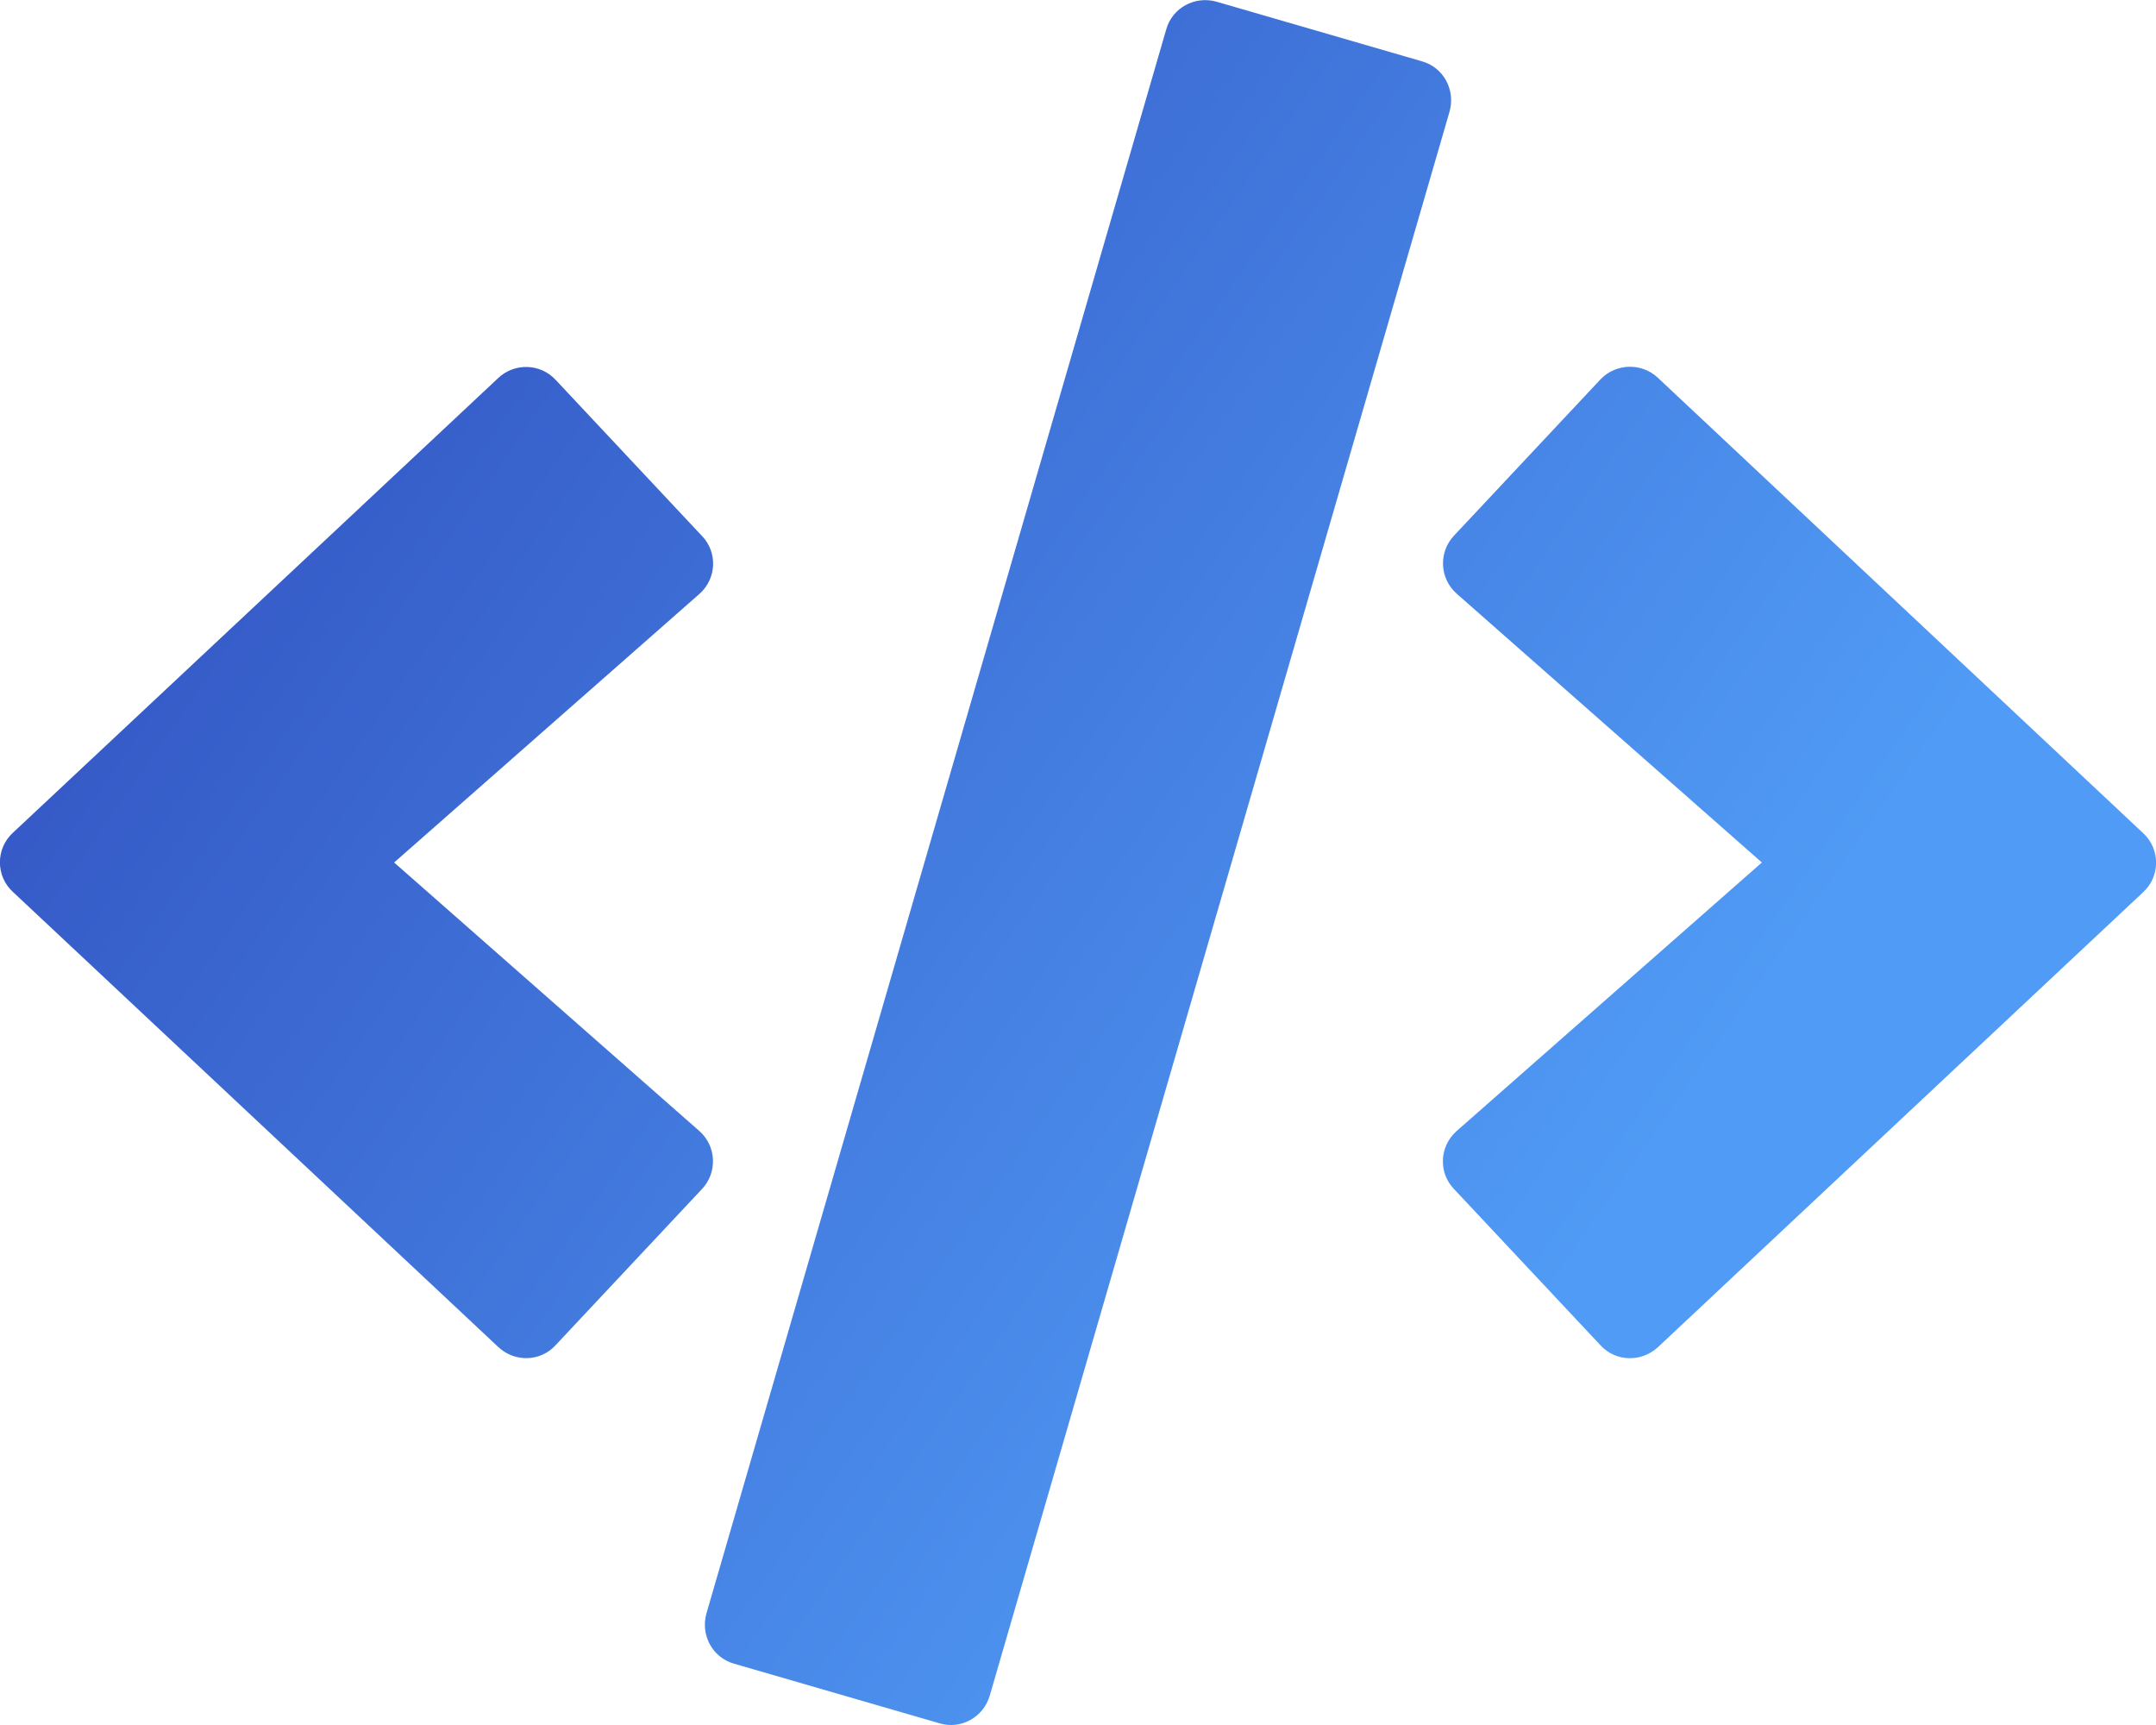
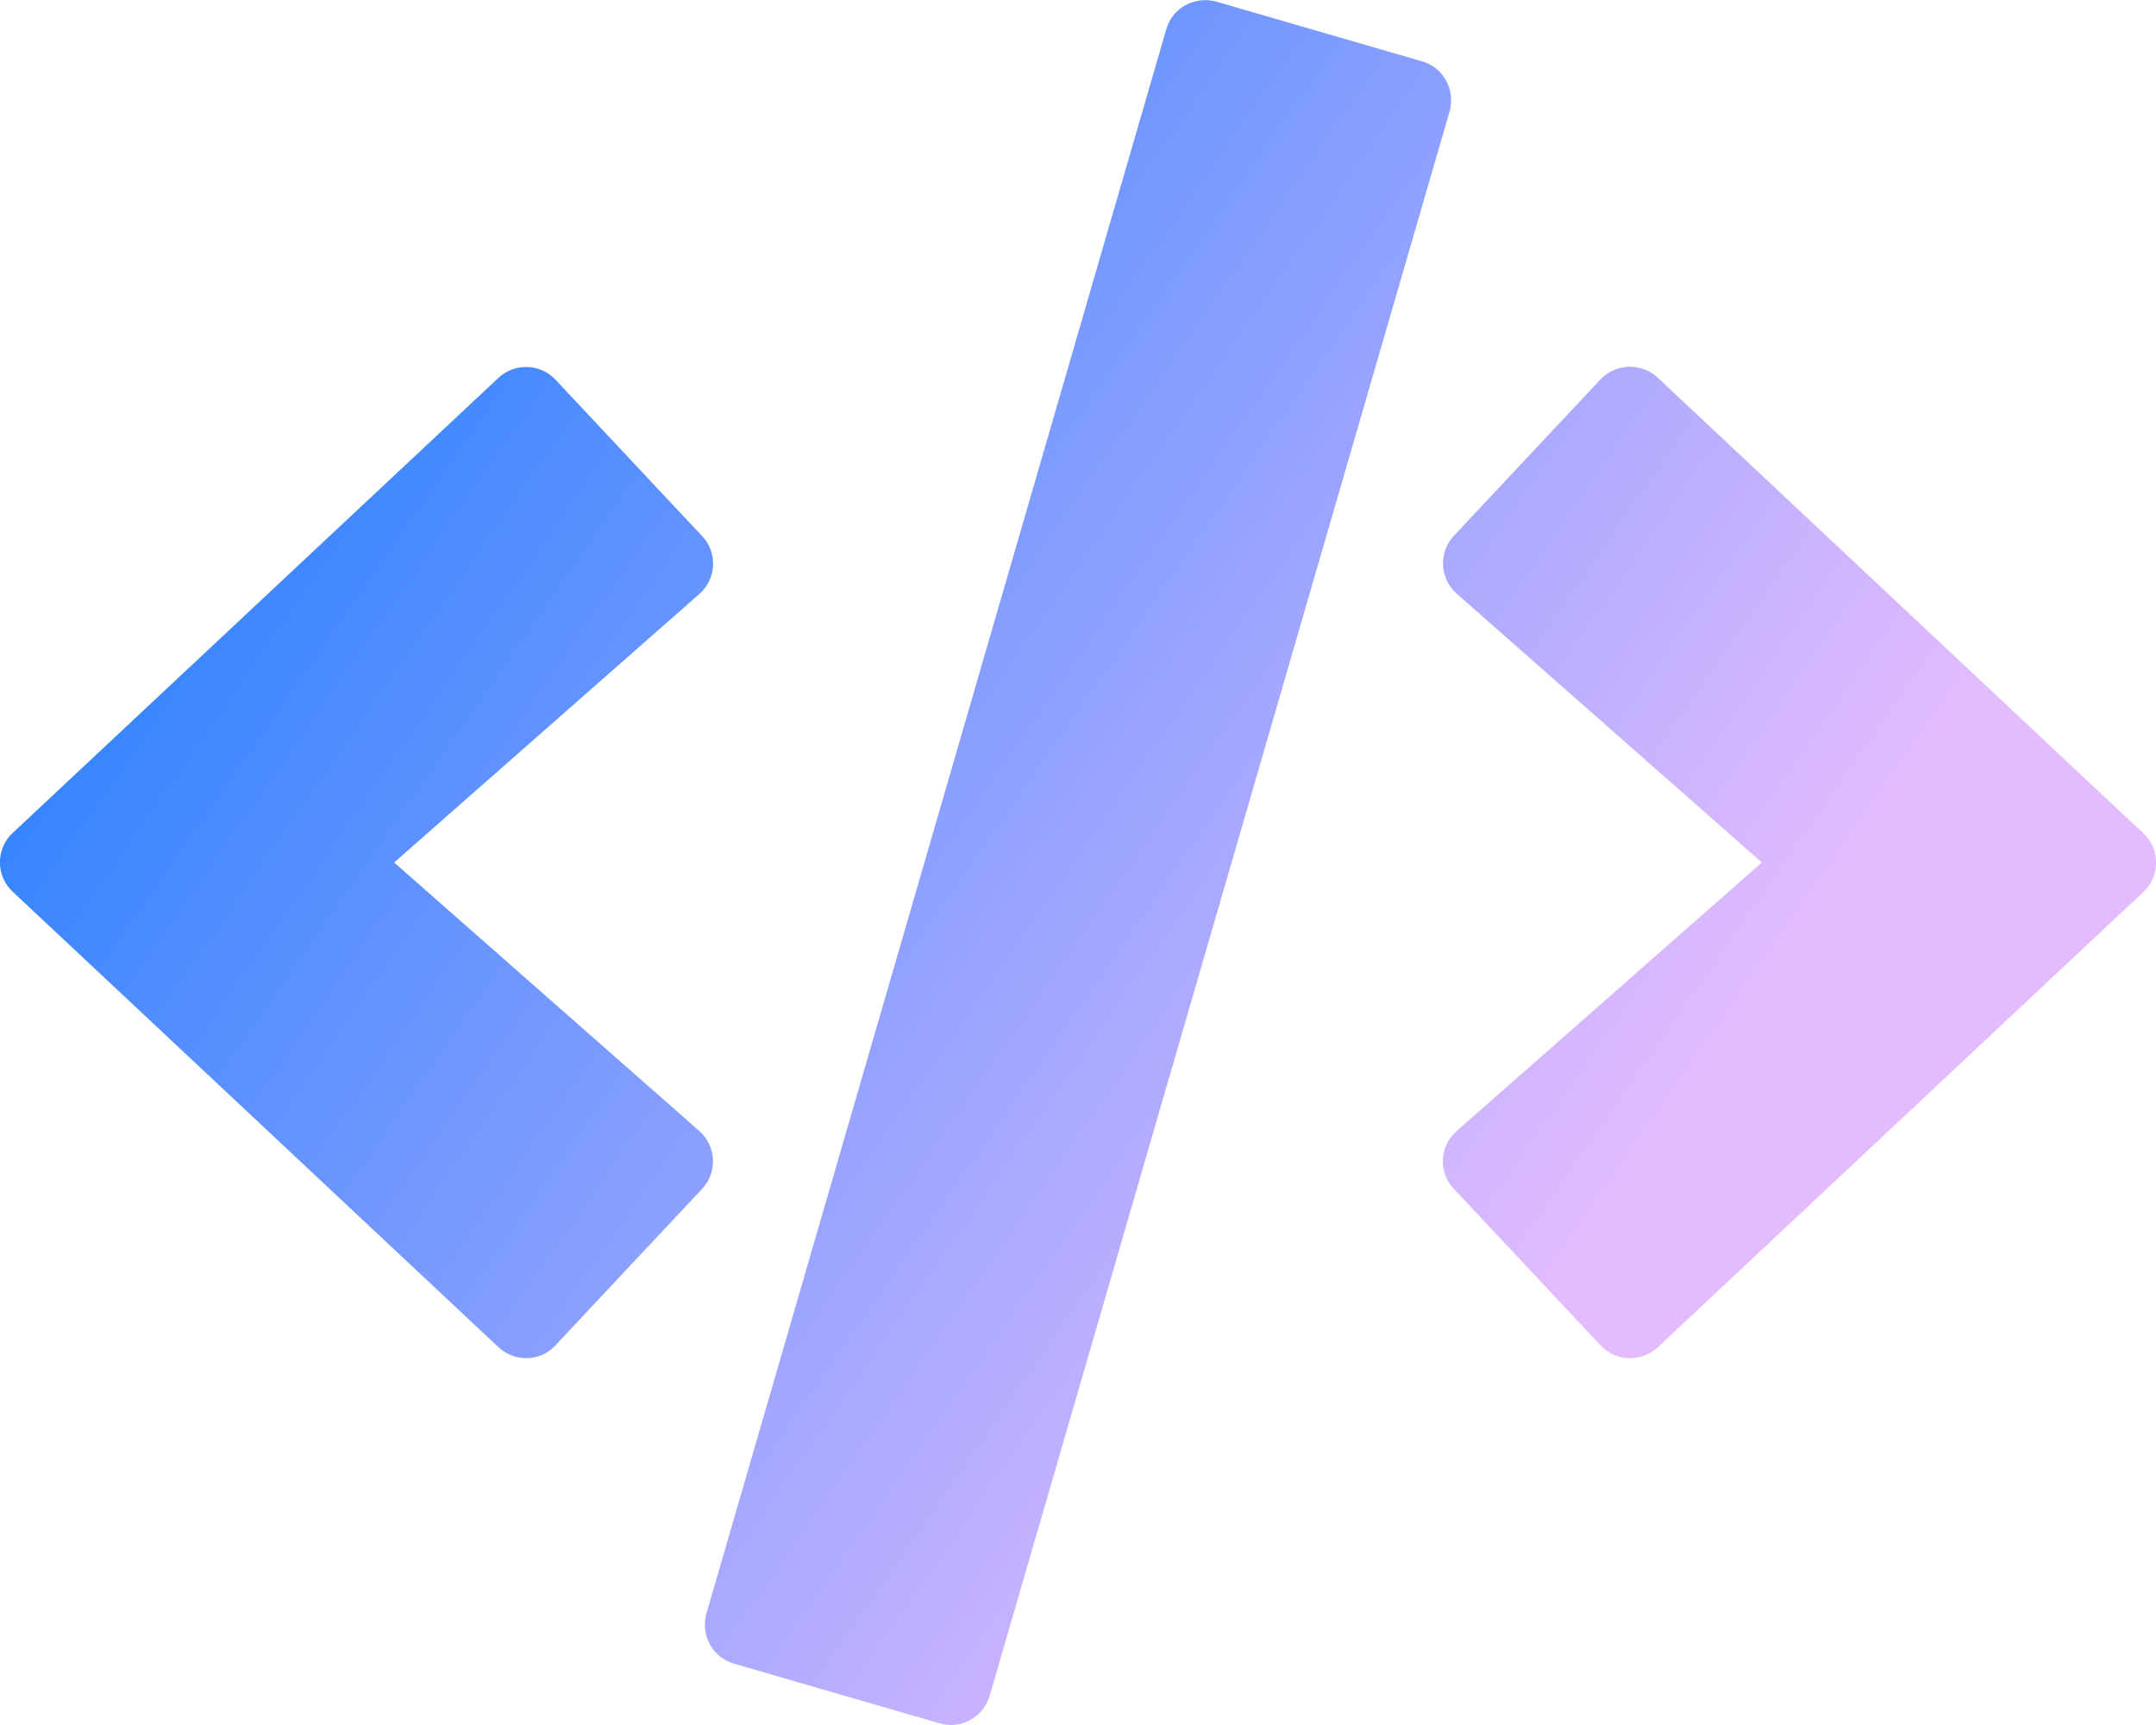
<svg xmlns="http://www.w3.org/2000/svg" viewBox="0 0 640 512">
  <defs>
    <linearGradient id="kliogradient" x1="0%" y1="0%" x2="100%" y2="0%" gradientTransform="rotate(30)">
-       <stop offset="0%" style="stop-color:#2D46B9;stop-opacity:1" />
-       <stop offset="100%" style="stop-color:#509bf5;stop-opacity:1" />
+       <stop offset="0%" style="stop-color:#0074FF;stop-opacity:1" />
+       <stop offset="100%" style="stop-color:#E3BBFF;stop-opacity:1" />
    </linearGradient>
  </defs>
  <path d="M278.9 511.5l-61-17.7c-6.4-1.8-10-8.5-8.2-14.9L346.2 8.7c1.8-6.4 8.5-10 14.9-8.2l61 17.7c6.4 1.8 10 8.5 8.2 14.9L293.8 503.3c-1.9 6.4-8.5 10.1-14.9 8.2zm-114-112.2l43.5-46.4c4.6-4.9 4.3-12.7-.8-17.2L117 256l90.6-79.7c5.1-4.5 5.5-12.3.8-17.2l-43.5-46.4c-4.5-4.8-12.1-5.1-17-.5L3.8 247.2c-5.1 4.7-5.1 12.8 0 17.5l144.1 135.1c4.9 4.6 12.5 4.4 17-.5zm327.2.6l144.1-135.1c5.1-4.7 5.1-12.8 0-17.5L492.1 112.1c-4.8-4.5-12.4-4.3-17 .5L431.6 159c-4.6 4.9-4.3 12.7.8 17.2L523 256l-90.6 79.7c-5.1 4.5-5.5 12.3-.8 17.2l43.5 46.4c4.5 4.9 12.1 5.1 17 .6z" fill="url(#kliogradient)" />
</svg>
